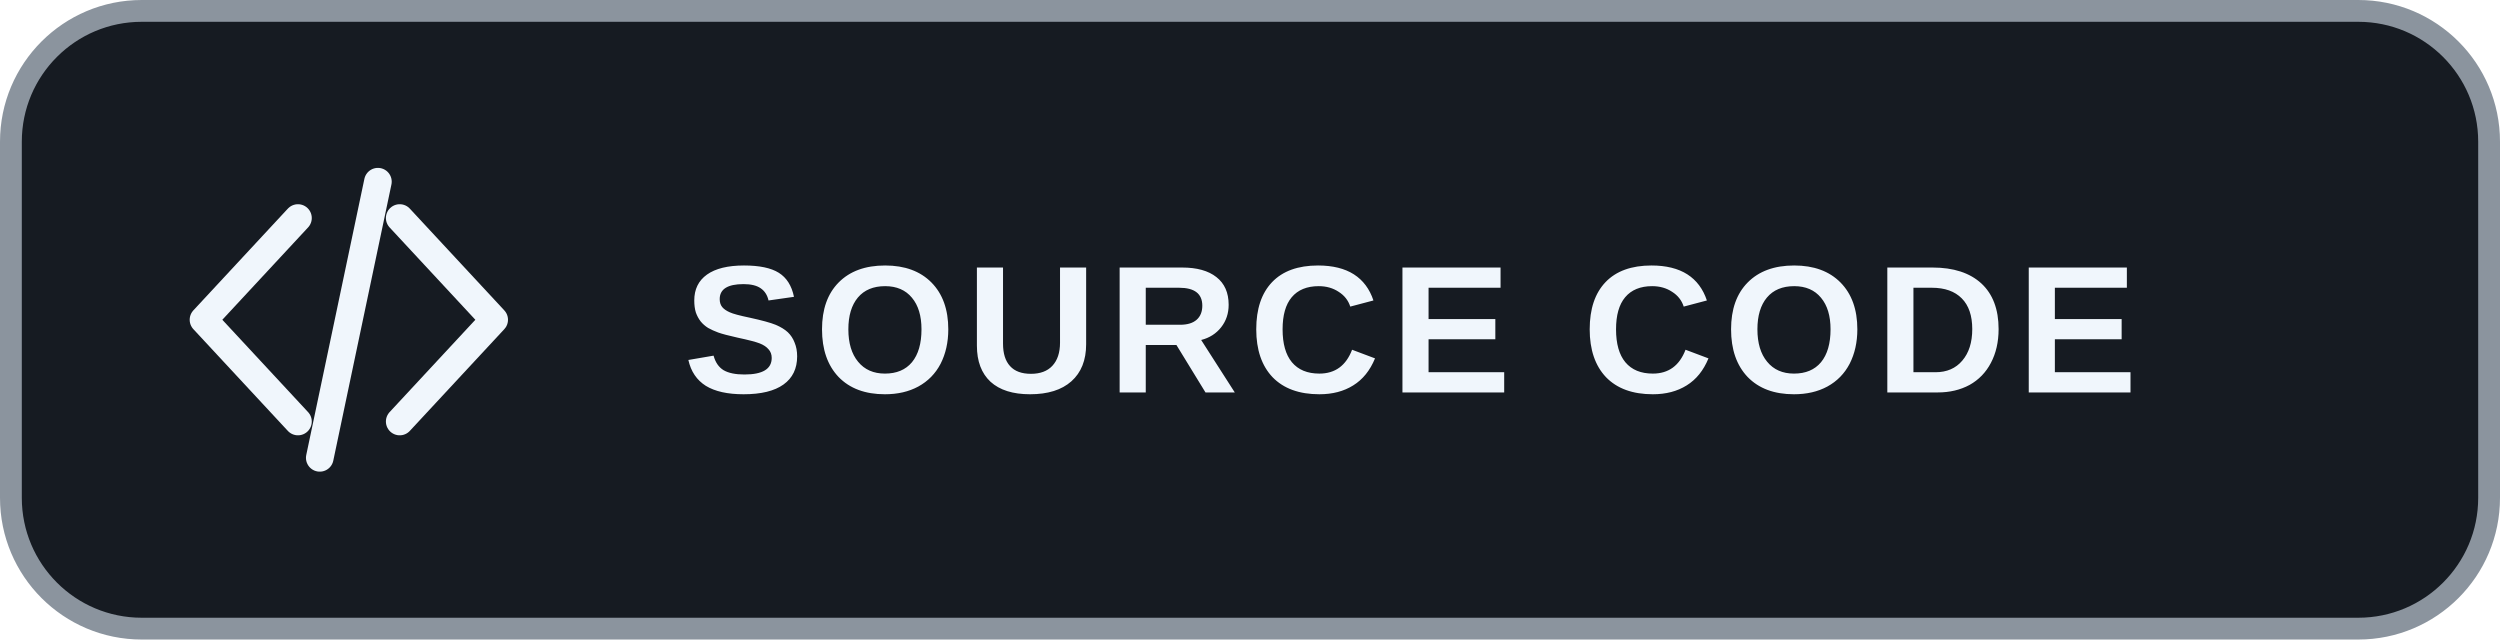
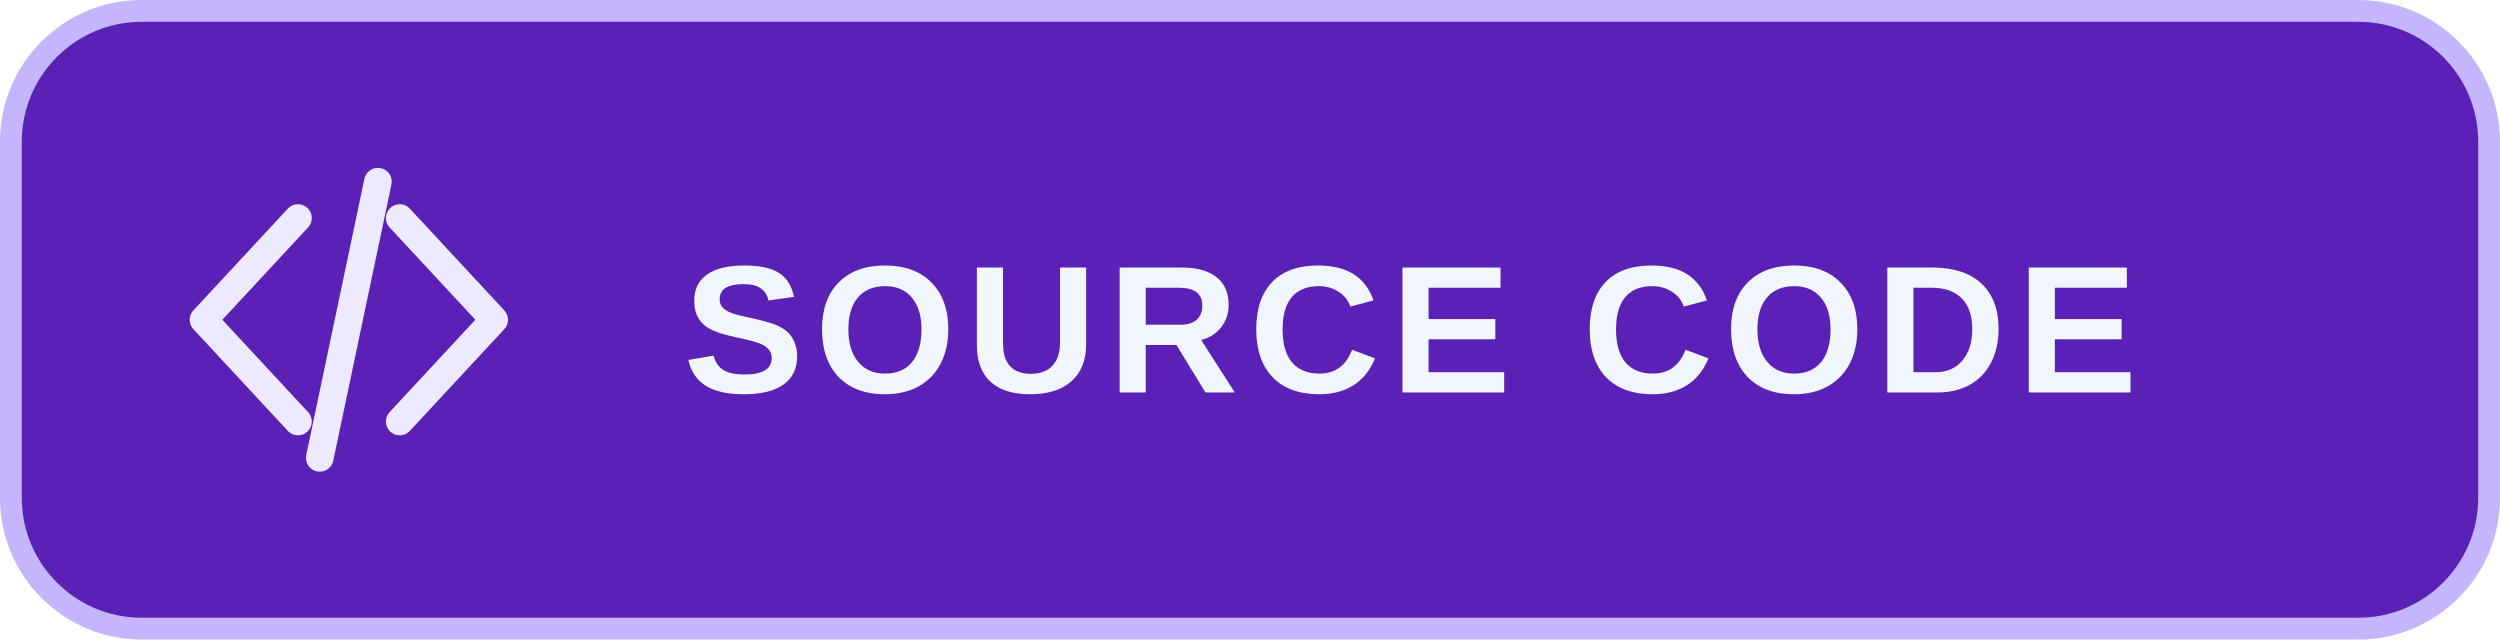
<svg xmlns="http://www.w3.org/2000/svg" width="172" height="44" viewBox="0 0 172 44" role="img" aria-labelledby="title desc">
-   <rect x="0.75" y="0.75" width="170.5" height="42.5" rx="9" fill="#161B22" stroke="#8B949E" stroke-width="1.5" />
-   <g fill="none" stroke="#F0F6FC" stroke-width="1.9" stroke-linecap="round" stroke-linejoin="round">
+   <rect x="0.75" y="0.75" width="170.5" height="42.5" rx="9" fill="#5B21B6" stroke="#C4B5FD" stroke-width="1.5" />
+   <g fill="none" stroke="#EDE9FE" stroke-width="1.9" stroke-linecap="round" stroke-linejoin="round">
    <path d="m20.5 15-6.5 7 6.5 7M27.5 15l6.5 7-6.5 7M26 12.5 22 31.5" />
  </g>
  <text x="47" y="27" fill="#F0F6FC" font-family="Arial, Helvetica, sans-serif" font-size="12.5" font-weight="700" letter-spacing="0.7">SOURCE CODE</text>
</svg>
